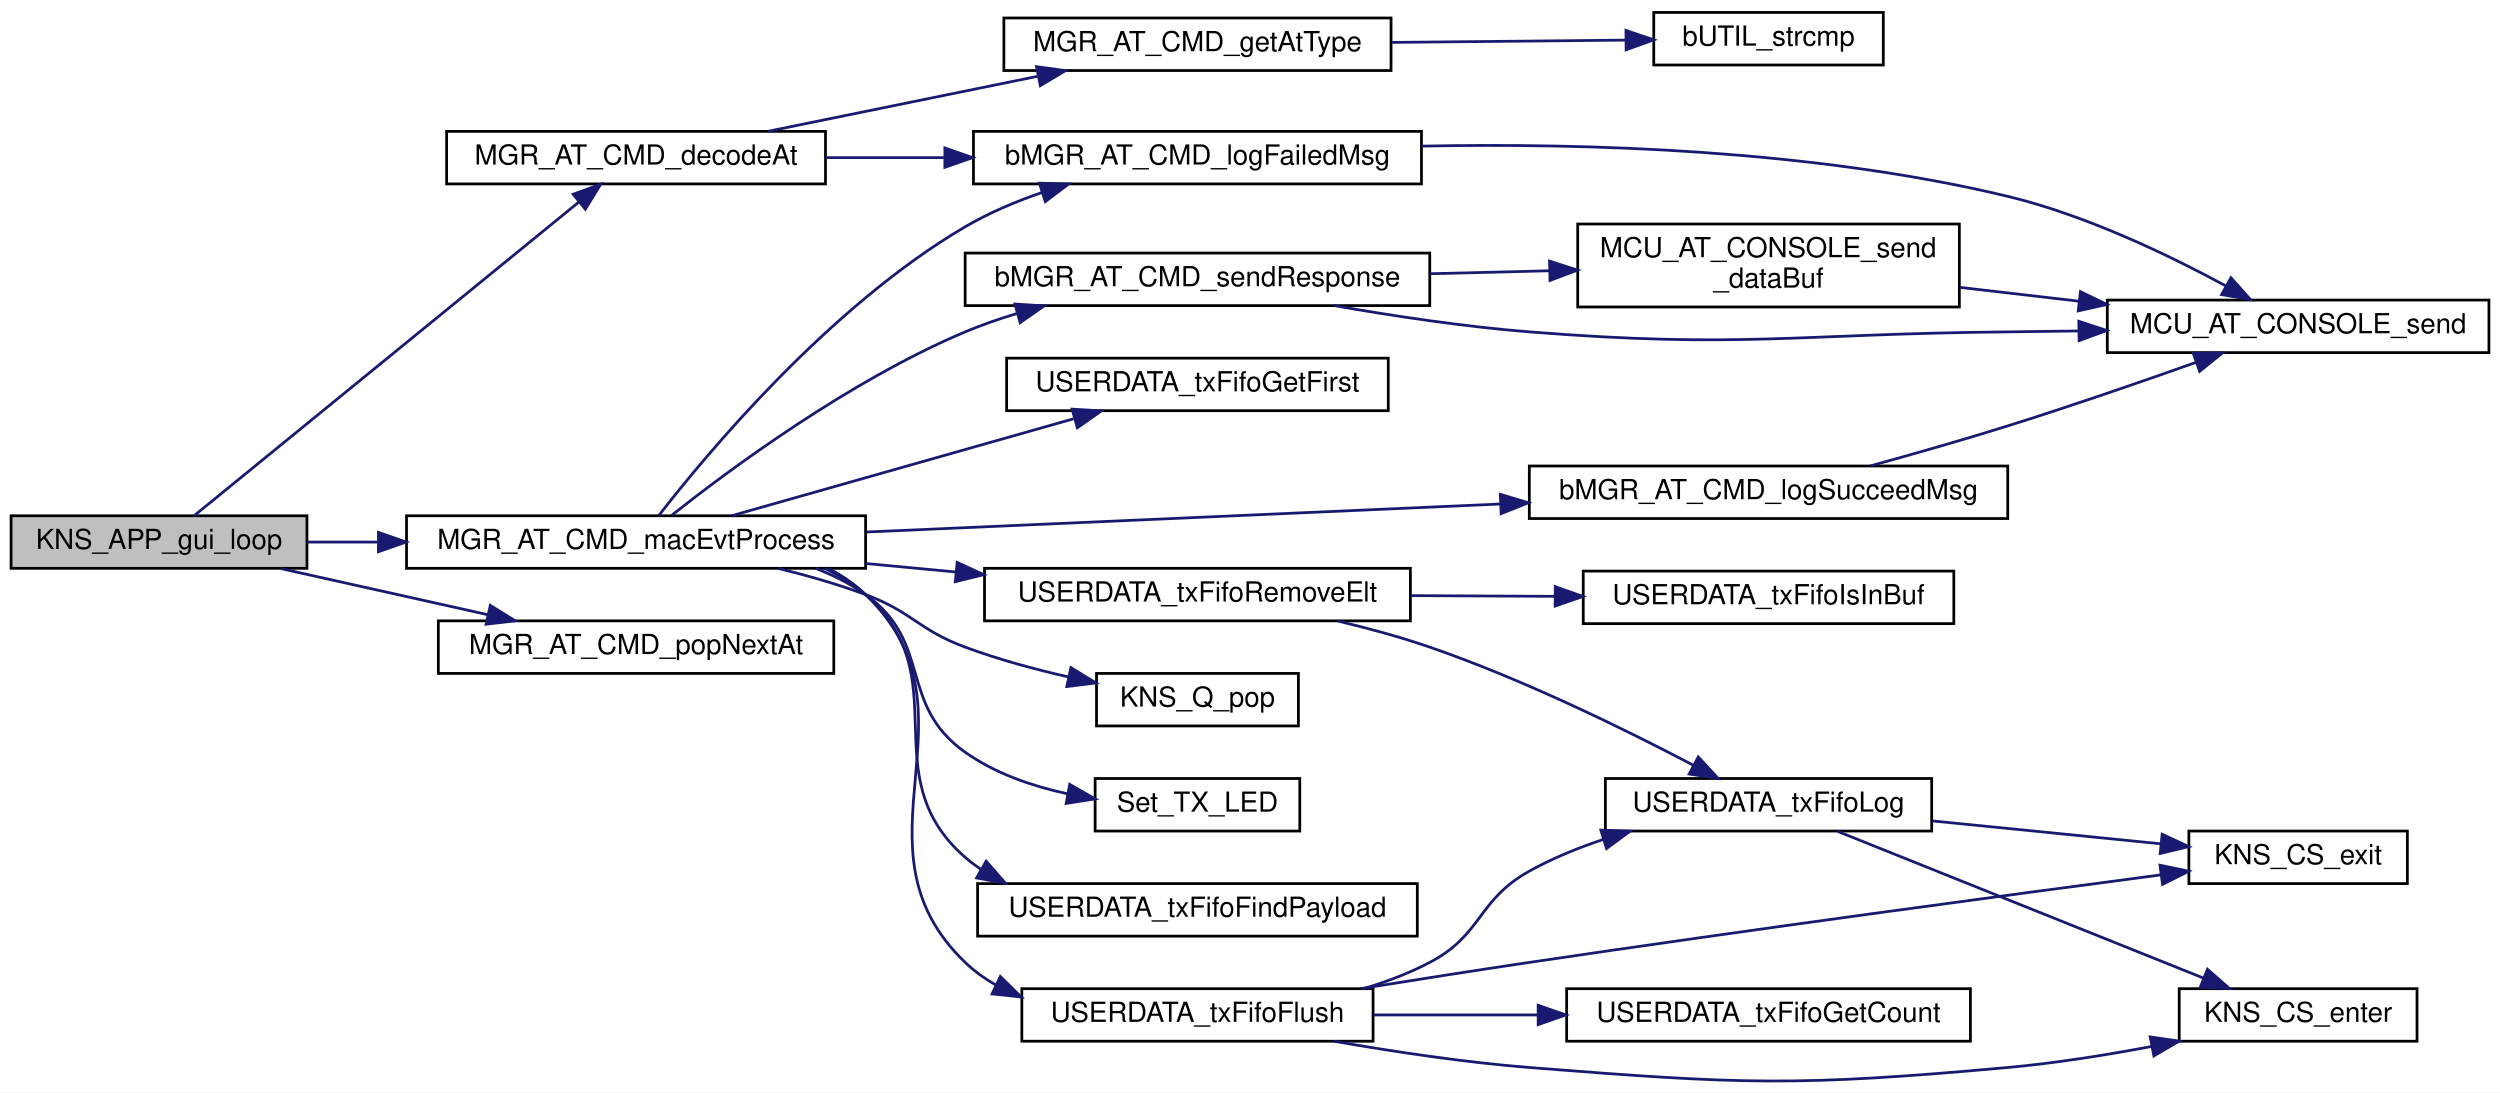
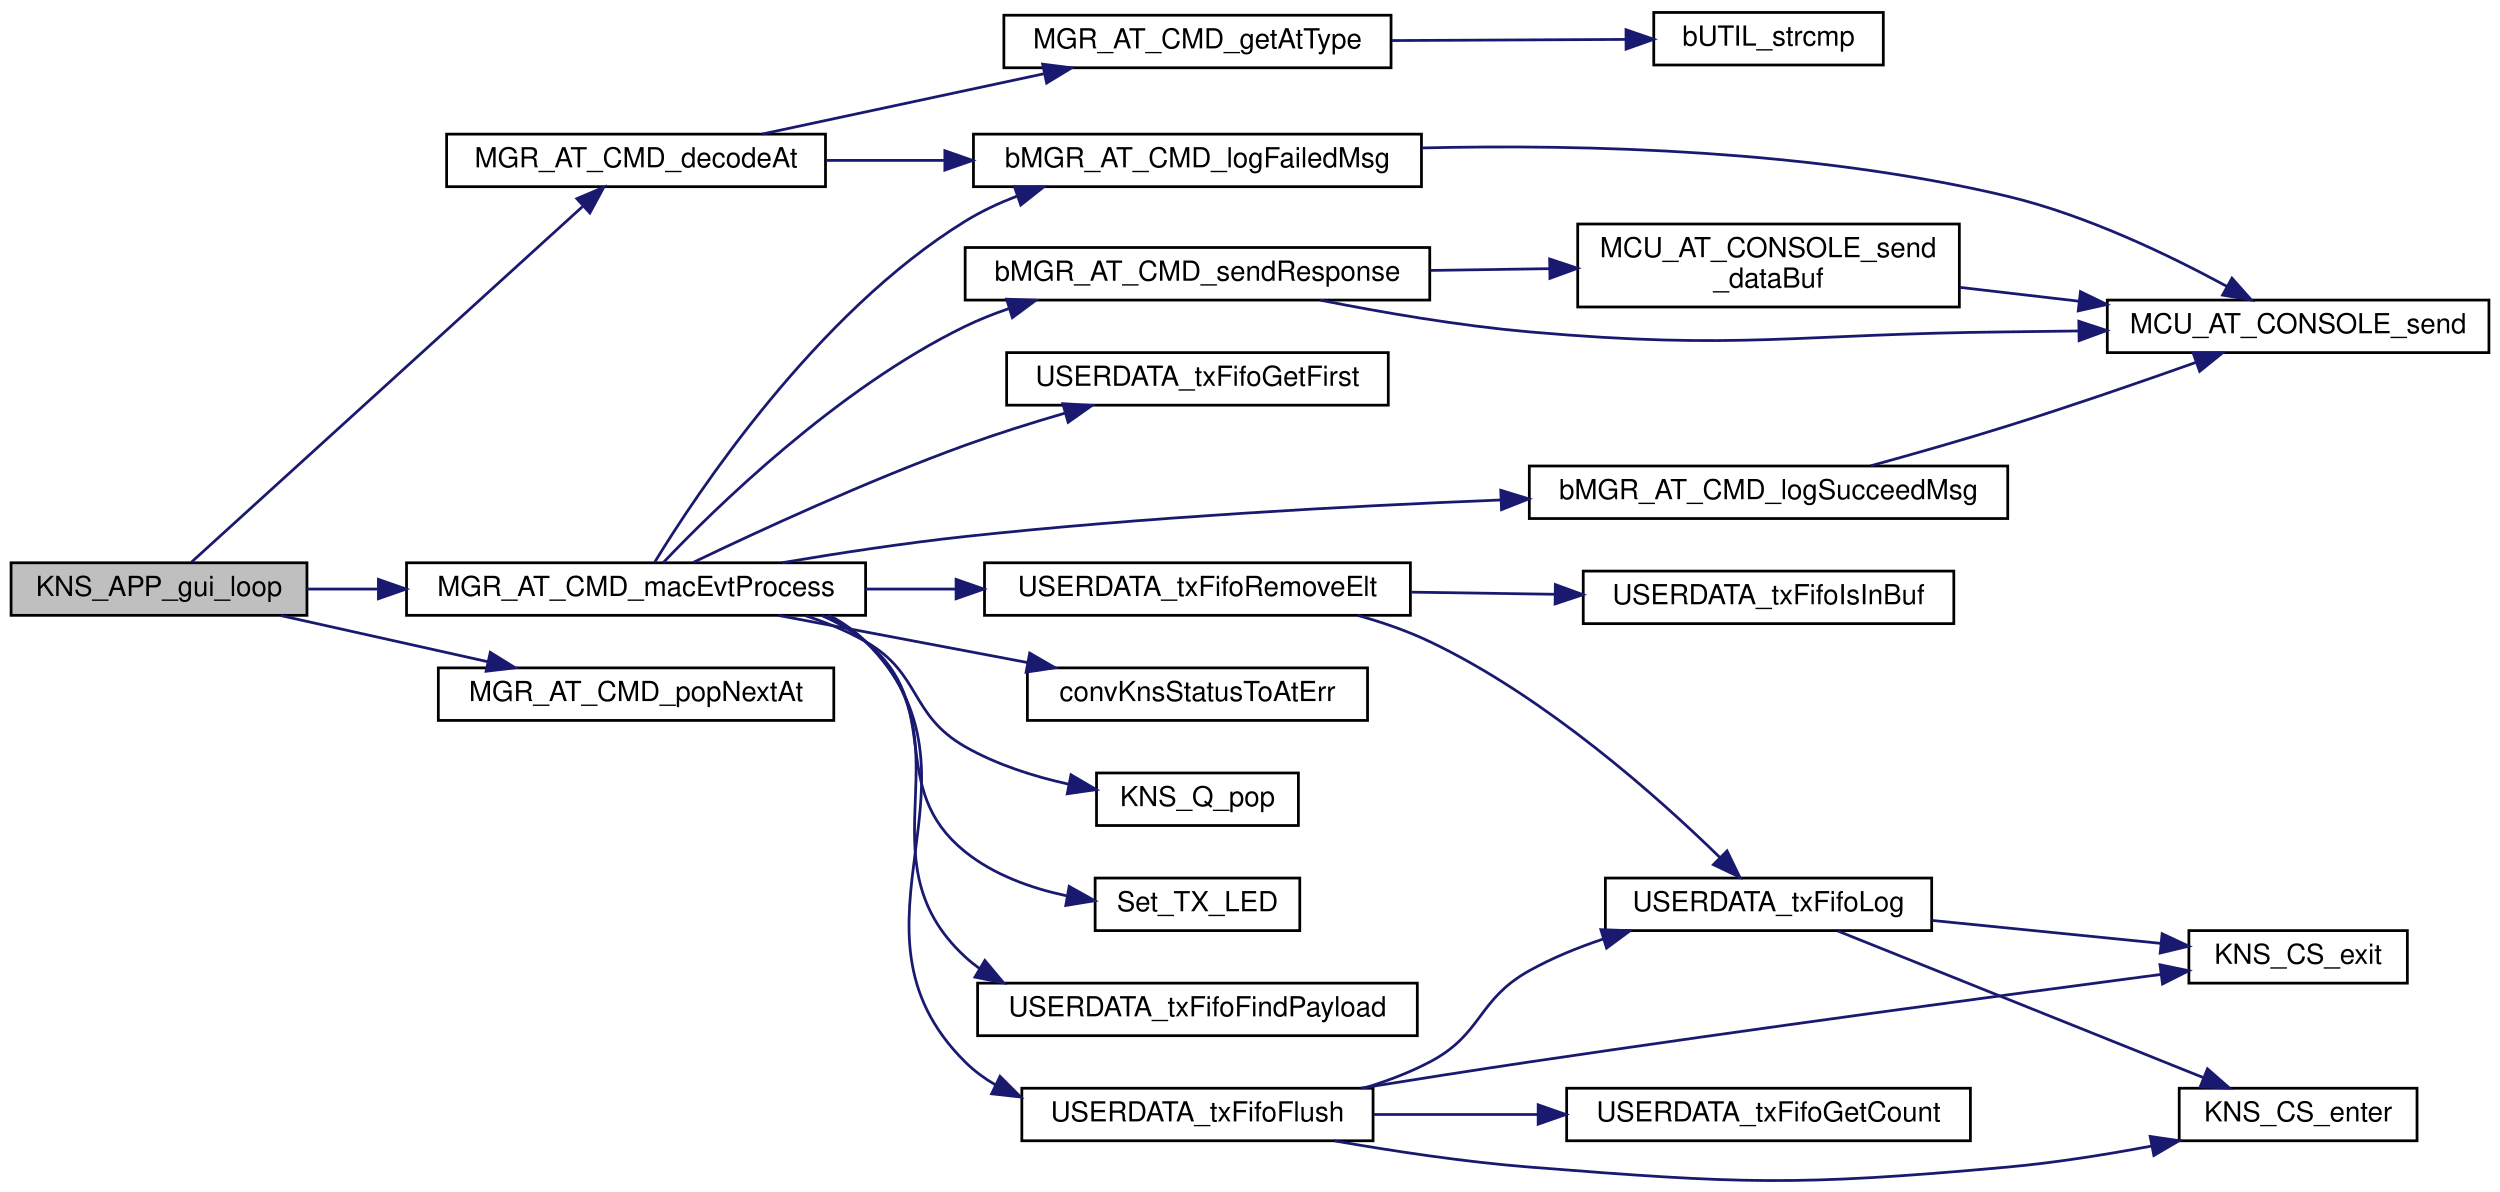
- <svg xmlns="http://www.w3.org/2000/svg" xmlns:xlink="http://www.w3.org/1999/xlink" width="904pt" height="395pt" viewBox="0.00 0.00 904.00 394.99">
-   <g id="graph0" class="graph" transform="scale(1 1) rotate(0) translate(4 390.99)">
-     <polygon fill="white" stroke="transparent" points="-4,4 -4,-390.99 900,-390.99 900,4 -4,4" />
+ <svg xmlns="http://www.w3.org/2000/svg" xmlns:xlink="http://www.w3.org/1999/xlink" width="904pt" height="431pt" viewBox="0.00 0.00 904.00 430.99">
+   <g id="graph0" class="graph" transform="scale(1 1) rotate(0) translate(4 426.99)">
+     <polygon fill="white" stroke="transparent" points="-4,4 -4,-426.99 900,-426.99 900,4 -4,4" />
    <g id="node1" class="node">
      <g id="a_node1">
        <a xlink:title="This fct is the application expected to run in front of the GUI.">
-           <polygon fill="#bfbfbf" stroke="black" points="0,-185.49 0,-204.49 107,-204.49 107,-185.49 0,-185.49" />
-           <text text-anchor="middle" x="53.5" y="-192.49" font-family="Helvetica,sans-Serif" font-size="10.00">KNS_APP_gui_loop</text>
+           <polygon fill="#bfbfbf" stroke="black" points="0,-204.49 0,-223.49 107,-223.49 107,-204.49 0,-204.49" />
+           <text text-anchor="middle" x="53.5" y="-211.49" font-family="Helvetica,sans-Serif" font-size="10.00">KNS_APP_gui_loop</text>
        </a>
      </g>
    </g>
    <g id="node2" class="node">
      <g id="a_node2">
        <a xlink:href="../../d0/d0f/group___m_g_r___a_t___c_m_d.html#ga9cef55cf869d8f8c3eaf6a49ca61b5d2" target="_top" xlink:title="Decode and exectue AT cmd if valid.">
-           <polygon fill="white" stroke="black" points="157.5,-324.49 157.5,-343.49 294.5,-343.49 294.5,-324.49 157.5,-324.49" />
-           <text text-anchor="middle" x="226" y="-331.49" font-family="Helvetica,sans-Serif" font-size="10.00">MGR_AT_CMD_decodeAt</text>
+           <polygon fill="white" stroke="black" points="157.5,-359.49 157.5,-378.49 294.5,-378.49 294.5,-359.49 157.5,-359.49" />
+           <text text-anchor="middle" x="226" y="-366.49" font-family="Helvetica,sans-Serif" font-size="10.00">MGR_AT_CMD_decodeAt</text>
        </a>
      </g>
    </g>
    <g id="edge1" class="edge">
-       <path fill="none" stroke="midnightblue" d="M66.22,-204.54C95.06,-228.05 169.7,-288.9 205.4,-318.01" />
-       <polygon fill="midnightblue" stroke="midnightblue" points="203.24,-320.76 213.2,-324.37 207.66,-315.34 203.24,-320.76" />
+       <path fill="none" stroke="midnightblue" d="M65.17,-223.68C93.51,-249.45 170.99,-319.89 206.62,-352.28" />
+       <polygon fill="midnightblue" stroke="midnightblue" points="204.58,-355.16 214.34,-359.3 209.29,-349.98 204.58,-355.16" />
    </g>
    <g id="node7" class="node">
      <g id="a_node7">
        <a xlink:href="../../d0/d0f/group___m_g_r___a_t___c_m_d.html#ga1a39b3c9cd76d50537a8bc42087ed46f" target="_top" xlink:title="Fct used to retreive and process event coming from kineis stack as answers to AT commands.">
-           <polygon fill="white" stroke="black" points="143,-185.49 143,-204.49 309,-204.49 309,-185.49 143,-185.49" />
-           <text text-anchor="middle" x="226" y="-192.49" font-family="Helvetica,sans-Serif" font-size="10.00">MGR_AT_CMD_macEvtProcess</text>
+           <polygon fill="white" stroke="black" points="143,-204.49 143,-223.49 309,-223.49 309,-204.49 143,-204.49" />
+           <text text-anchor="middle" x="226" y="-211.49" font-family="Helvetica,sans-Serif" font-size="10.00">MGR_AT_CMD_macEvtProcess</text>
        </a>
      </g>
    </g>
    <g id="edge6" class="edge">
-       <path fill="none" stroke="midnightblue" d="M107.05,-194.99C115.2,-194.99 123.83,-194.99 132.56,-194.99" />
-       <polygon fill="midnightblue" stroke="midnightblue" points="132.84,-198.49 142.84,-194.99 132.84,-191.49 132.84,-198.49" />
-     </g>
-     <g id="node22" class="node">
-       <g id="a_node22">
+       <path fill="none" stroke="midnightblue" d="M107.05,-213.99C115.2,-213.99 123.83,-213.99 132.56,-213.99" />
+       <polygon fill="midnightblue" stroke="midnightblue" points="132.84,-217.49 142.84,-213.99 132.84,-210.49 132.84,-217.49" />
+     </g>
+     <g id="node23" class="node">
+       <g id="a_node23">
        <a xlink:href="../../d0/d0f/group___m_g_r___a_t___c_m_d.html#gae0ad7a2cd1228d268e28d2fd9fcd4411" target="_top" xlink:title="API used to get next AT command stored in internal fifo.">
-           <polygon fill="white" stroke="black" points="154.5,-147.49 154.5,-166.49 297.5,-166.49 297.5,-147.49 154.5,-147.49" />
-           <text text-anchor="middle" x="226" y="-154.49" font-family="Helvetica,sans-Serif" font-size="10.00">MGR_AT_CMD_popNextAt</text>
-         </a>
-       </g>
-     </g>
-     <g id="edge28" class="edge">
-       <path fill="none" stroke="midnightblue" d="M97.52,-185.4C120.23,-180.34 148.27,-174.09 172.27,-168.74" />
-       <polygon fill="midnightblue" stroke="midnightblue" points="173.29,-172.1 182.29,-166.51 171.76,-165.27 173.29,-172.1" />
+           <polygon fill="white" stroke="black" points="154.5,-166.49 154.5,-185.49 297.5,-185.49 297.5,-166.49 154.5,-166.49" />
+           <text text-anchor="middle" x="226" y="-173.49" font-family="Helvetica,sans-Serif" font-size="10.00">MGR_AT_CMD_popNextAt</text>
+         </a>
+       </g>
+     </g>
+     <g id="edge29" class="edge">
+       <path fill="none" stroke="midnightblue" d="M97.52,-204.4C120.23,-199.34 148.27,-193.09 172.27,-187.74" />
+       <polygon fill="midnightblue" stroke="midnightblue" points="173.29,-191.1 182.29,-185.51 171.76,-184.27 173.29,-191.1" />
    </g>
    <g id="node3" class="node">
      <g id="a_node3">
        <a xlink:href="../../d0/d0f/group___m_g_r___a_t___c_m_d.html#ga3d564aff9653e8bdc572d189093f1acc" target="_top" xlink:title="Log in debug interface a failed message.">
-           <polygon fill="white" stroke="black" points="348,-324.49 348,-343.49 510,-343.49 510,-324.49 348,-324.49" />
-           <text text-anchor="middle" x="429" y="-331.49" font-family="Helvetica,sans-Serif" font-size="10.00">bMGR_AT_CMD_logFailedMsg</text>
+           <polygon fill="white" stroke="black" points="348,-359.49 348,-378.49 510,-378.49 510,-359.49 348,-359.49" />
+           <text text-anchor="middle" x="429" y="-366.49" font-family="Helvetica,sans-Serif" font-size="10.00">bMGR_AT_CMD_logFailedMsg</text>
        </a>
      </g>
    </g>
    <g id="edge2" class="edge">
-       <path fill="none" stroke="midnightblue" d="M294.77,-333.99C308.43,-333.99 323.01,-333.99 337.31,-333.99" />
-       <polygon fill="midnightblue" stroke="midnightblue" points="337.66,-337.49 347.66,-333.99 337.66,-330.49 337.66,-337.49" />
+       <path fill="none" stroke="midnightblue" d="M294.77,-368.99C308.43,-368.99 323.01,-368.99 337.31,-368.99" />
+       <polygon fill="midnightblue" stroke="midnightblue" points="337.66,-372.49 347.66,-368.99 337.66,-365.49 337.66,-372.49" />
    </g>
    <g id="node5" class="node">
      <g id="a_node5">
        <a xlink:href="../../d0/d0f/group___m_g_r___a_t___c_m_d.html#ga00f586ef524b455b8324900358922b2b" target="_top" xlink:title="Identifies AT command and its type (AT+XYZ=... or AT+XYZ=? or AT+XYZ? mode)">
-           <polygon fill="white" stroke="black" points="359,-365.49 359,-384.49 499,-384.49 499,-365.49 359,-365.49" />
-           <text text-anchor="middle" x="429" y="-372.49" font-family="Helvetica,sans-Serif" font-size="10.00">MGR_AT_CMD_getAtType</text>
+           <polygon fill="white" stroke="black" points="359,-402.49 359,-421.49 499,-421.49 499,-402.49 359,-402.49" />
+           <text text-anchor="middle" x="429" y="-409.49" font-family="Helvetica,sans-Serif" font-size="10.00">MGR_AT_CMD_getAtType</text>
        </a>
      </g>
    </g>
    <g id="edge4" class="edge">
-       <path fill="none" stroke="midnightblue" d="M273.62,-343.5C302.69,-349.43 340.3,-357.1 371.12,-363.39" />
-       <polygon fill="midnightblue" stroke="midnightblue" points="370.79,-366.89 381.29,-365.46 372.19,-360.03 370.79,-366.89" />
+       <path fill="none" stroke="midnightblue" d="M271.61,-378.53C301.66,-384.96 341.5,-393.48 373.44,-400.32" />
+       <polygon fill="midnightblue" stroke="midnightblue" points="373.01,-403.8 383.52,-402.47 374.47,-396.96 373.01,-403.8" />
    </g>
    <g id="node4" class="node">
      <g id="a_node4">
        <a xlink:href="../../d8/d62/group___m_c_u___a_p_p___w_r_a_p_p_e_r_s.html#gae14ee3e1d2a9b459c0d89c451a4bc470" target="_top" xlink:title="Send AT CMD response to console.">
-           <polygon fill="white" stroke="black" points="758,-263.49 758,-282.49 896,-282.49 896,-263.49 758,-263.49" />
-           <text text-anchor="middle" x="827" y="-270.49" font-family="Helvetica,sans-Serif" font-size="10.00">MCU_AT_CONSOLE_send</text>
+           <polygon fill="white" stroke="black" points="758,-299.49 758,-318.49 896,-318.49 896,-299.49 758,-299.49" />
+           <text text-anchor="middle" x="827" y="-306.49" font-family="Helvetica,sans-Serif" font-size="10.00">MCU_AT_CONSOLE_send</text>
        </a>
      </g>
    </g>
    <g id="edge3" class="edge">
-       <path fill="none" stroke="midnightblue" d="M510.15,-338.16C569.46,-339.32 651.81,-336.88 722,-319.99 750.27,-313.18 780.31,-298.74 800.79,-287.64" />
-       <polygon fill="midnightblue" stroke="midnightblue" points="802.71,-290.58 809.76,-282.67 799.32,-284.46 802.71,-290.58" />
+       <path fill="none" stroke="midnightblue" d="M510.13,-373.5C569.45,-374.91 651.79,-372.76 722,-355.99 750.45,-349.19 780.67,-334.61 801.16,-323.47" />
+       <polygon fill="midnightblue" stroke="midnightblue" points="803.08,-326.41 810.12,-318.49 799.68,-320.29 803.08,-326.41" />
    </g>
    <g id="node6" class="node">
      <g id="a_node6">
        <a xlink:href="../../d8/da3/group___s_t_r_u_t_i_l_s.html#gae730bd1326c8ae1ceefe014b119ad407" target="_top" xlink:title="Compare 2 strings.">
-           <polygon fill="white" stroke="black" points="594,-367.49 594,-386.49 677,-386.49 677,-367.49 594,-367.49" />
-           <text text-anchor="middle" x="635.5" y="-374.49" font-family="Helvetica,sans-Serif" font-size="10.00">bUTIL_strcmp</text>
+           <polygon fill="white" stroke="black" points="594,-403.49 594,-422.49 677,-422.49 677,-403.49 594,-403.49" />
+           <text text-anchor="middle" x="635.5" y="-410.49" font-family="Helvetica,sans-Serif" font-size="10.00">bUTIL_strcmp</text>
        </a>
      </g>
    </g>
    <g id="edge5" class="edge">
-       <path fill="none" stroke="midnightblue" d="M499.23,-375.67C526.94,-375.94 558.26,-376.24 583.78,-376.49" />
-       <polygon fill="midnightblue" stroke="midnightblue" points="583.94,-379.99 593.98,-376.59 584.01,-372.99 583.94,-379.99" />
+       <path fill="none" stroke="midnightblue" d="M499.23,-412.33C526.94,-412.46 558.26,-412.62 583.78,-412.74" />
+       <polygon fill="midnightblue" stroke="midnightblue" points="583.96,-416.24 593.98,-412.79 583.99,-409.24 583.96,-416.24" />
    </g>
    <g id="edge7" class="edge">
-       <path fill="none" stroke="midnightblue" d="M234.16,-204.5C251.03,-226.27 295.61,-280.03 345,-308.99 353.57,-314.01 363.23,-318.11 372.86,-321.42" />
-       <polygon fill="midnightblue" stroke="midnightblue" points="371.85,-324.77 382.44,-324.48 373.98,-318.1 371.85,-324.77" />
+       <path fill="none" stroke="midnightblue" d="M232.77,-223.77C247.87,-248.48 291.12,-313.8 345,-346.99 350.8,-350.56 357.17,-353.56 363.73,-356.07" />
+       <polygon fill="midnightblue" stroke="midnightblue" points="362.83,-359.46 373.42,-359.42 365.11,-352.85 362.83,-359.46" />
    </g>
    <g id="node8" class="node">
      <g id="a_node8">
        <a xlink:href="../../d0/d0f/group___m_g_r___a_t___c_m_d.html#gabef580da46cf82ca74ba3e5217cf3ffa" target="_top" xlink:title=": Log in debug interface a succeed message">
-           <polygon fill="white" stroke="black" points="549,-203.49 549,-222.49 722,-222.49 722,-203.49 549,-203.49" />
-           <text text-anchor="middle" x="635.5" y="-210.49" font-family="Helvetica,sans-Serif" font-size="10.00">bMGR_AT_CMD_logSucceedMsg</text>
+           <polygon fill="white" stroke="black" points="549,-239.49 549,-258.49 722,-258.49 722,-239.49 549,-239.49" />
+           <text text-anchor="middle" x="635.5" y="-246.49" font-family="Helvetica,sans-Serif" font-size="10.00">bMGR_AT_CMD_logSucceedMsg</text>
        </a>
      </g>
    </g>
    <g id="edge8" class="edge">
-       <path fill="none" stroke="midnightblue" d="M309.46,-198.63C375.74,-201.56 468.94,-205.68 538.55,-208.75" />
-       <polygon fill="midnightblue" stroke="midnightblue" points="538.5,-212.25 548.65,-209.2 538.81,-205.26 538.5,-212.25" />
+       <path fill="none" stroke="midnightblue" d="M278.83,-223.53C299.37,-227 323.23,-230.64 345,-232.99 409.44,-239.94 482.3,-243.95 538.81,-246.21" />
+       <polygon fill="midnightblue" stroke="midnightblue" points="538.68,-249.71 548.8,-246.6 538.95,-242.71 538.68,-249.71" />
    </g>
    <g id="node9" class="node">
      <g id="a_node9">
        <a xlink:href="../../d0/d0f/group___m_g_r___a_t___c_m_d.html#gae5c3c3791220ed4687558e8681648a0d" target="_top" xlink:title=": This function writes in UART the response of specific command">
-           <polygon fill="white" stroke="black" points="345,-280.49 345,-299.49 513,-299.49 513,-280.49 345,-280.49" />
-           <text text-anchor="middle" x="429" y="-287.49" font-family="Helvetica,sans-Serif" font-size="10.00">bMGR_AT_CMD_sendResponse</text>
+           <polygon fill="white" stroke="black" points="345,-318.49 345,-337.49 513,-337.49 513,-318.49 345,-318.49" />
+           <text text-anchor="middle" x="429" y="-325.49" font-family="Helvetica,sans-Serif" font-size="10.00">bMGR_AT_CMD_sendResponse</text>
        </a>
      </g>
    </g>
    <g id="edge10" class="edge">
-       <path fill="none" stroke="midnightblue" d="M238.94,-204.72C259.4,-220.9 303.01,-253.3 345,-270.99 350.9,-273.47 357.18,-275.66 363.54,-277.58" />
-       <polygon fill="midnightblue" stroke="midnightblue" points="362.99,-281.06 373.56,-280.38 364.88,-274.32 362.99,-281.06" />
+       <path fill="none" stroke="midnightblue" d="M235.76,-223.49C254.09,-242.76 298.62,-286.5 345,-308.99 349.99,-311.41 355.3,-313.52 360.72,-315.38" />
+       <polygon fill="midnightblue" stroke="midnightblue" points="359.99,-318.81 370.58,-318.44 362.06,-312.13 359.99,-318.81" />
    </g>
    <g id="node11" class="node">
      <g id="a_node11">
+         <a xlink:href="../../d8/d11/mgr__at__cmd__list__user__data_8c.html#ga3cafca118878601afaac95a1b3dc75af" target="_top" xlink:title="This function converts kineis stack status into AT cmd error code.">
+           <polygon fill="white" stroke="black" points="367.5,-166.49 367.5,-185.49 490.5,-185.49 490.5,-166.49 367.5,-166.49" />
+           <text text-anchor="middle" x="429" y="-173.49" font-family="Helvetica,sans-Serif" font-size="10.00">convKnsStatusToAtErr</text>
+         </a>
+       </g>
+     </g>
+     <g id="edge14" class="edge">
+       <path fill="none" stroke="midnightblue" d="M277.46,-204.45C304.82,-199.28 338.82,-192.85 367.58,-187.41" />
+       <polygon fill="midnightblue" stroke="midnightblue" points="368.34,-190.83 377.52,-185.53 367.04,-183.95 368.34,-190.83" />
+     </g>
+     <g id="node12" class="node">
+       <g id="a_node12">
        <a xlink:href="../../d1/ddb/group___k_n_s___q.html#ga200d86f8adcbe9365bcec0cc085c91c0" target="_top" xlink:title="This function is used to pop next element from a queue.">
          <polygon fill="white" stroke="black" points="392.5,-128.49 392.5,-147.49 465.5,-147.49 465.5,-128.49 392.5,-128.49" />
          <text text-anchor="middle" x="429" y="-135.49" font-family="Helvetica,sans-Serif" font-size="10.00">KNS_Q_pop</text>
        </a>
      </g>
    </g>
-     <g id="edge14" class="edge">
-       <path fill="none" stroke="midnightblue" d="M277.47,-185.45C288.04,-182.86 299,-179.71 309,-175.99 325.95,-169.67 328.04,-163.28 345,-156.99 356.8,-152.61 369.94,-149.04 382.21,-146.23" />
-       <polygon fill="midnightblue" stroke="midnightblue" points="383.24,-149.59 392.27,-144.04 381.76,-142.75 383.24,-149.59" />
-     </g>
-     <g id="node12" class="node">
-       <g id="a_node12">
+     <g id="edge15" class="edge">
+       <path fill="none" stroke="midnightblue" d="M287.23,-204.35C294.83,-201.91 302.28,-198.84 309,-194.99 329.19,-183.43 324.8,-168.52 345,-156.99 356.35,-150.51 369.75,-146.24 382.44,-143.43" />
+       <polygon fill="midnightblue" stroke="midnightblue" points="383.27,-146.83 392.41,-141.47 381.92,-139.96 383.27,-146.83" />
+     </g>
+     <g id="node13" class="node">
+       <g id="a_node13">
        <a xlink:href="../../d0/d0f/group___m_g_r___a_t___c_m_d.html#gacc929e5b70f2d6fefaa89d8aabf18773" target="_top" xlink:title="Set/clear a GPIO around transmission.">
          <polygon fill="white" stroke="black" points="392,-90.49 392,-109.49 466,-109.49 466,-90.49 392,-90.49" />
          <text text-anchor="middle" x="429" y="-97.49" font-family="Helvetica,sans-Serif" font-size="10.00">Set_TX_LED</text>
        </a>
      </g>
    </g>
-     <g id="edge15" class="edge">
-       <path fill="none" stroke="midnightblue" d="M290.95,-185.47C297.36,-182.99 303.52,-179.88 309,-175.99 333.43,-158.64 320.55,-136.31 345,-118.99 355.76,-111.37 369.09,-106.75 381.9,-103.97" />
-       <polygon fill="midnightblue" stroke="midnightblue" points="382.8,-107.37 392,-102.11 381.53,-100.48 382.8,-107.37" />
-     </g>
-     <g id="node13" class="node">
-       <g id="a_node13">
+     <g id="edge16" class="edge">
+       <path fill="none" stroke="midnightblue" d="M293.08,-204.43C298.8,-201.94 304.22,-198.84 309,-194.99 338.11,-171.54 315.86,-142.4 345,-118.99 355.37,-110.66 368.7,-105.84 381.63,-103.09" />
+       <polygon fill="midnightblue" stroke="midnightblue" points="382.6,-106.47 391.85,-101.3 381.39,-99.58 382.6,-106.47" />
+     </g>
+     <g id="node14" class="node">
+       <g id="a_node14">
        <a xlink:href="../../db/d4f/group___u_s_e_r___d_a_t_a.html#ga7bf3cf40b0f5041d24a722e26347c83d" target="_top" xlink:title="get first element which contains the expected payload">
          <polygon fill="white" stroke="black" points="349.5,-52.49 349.5,-71.49 508.5,-71.49 508.5,-52.49 349.5,-52.49" />
          <text text-anchor="middle" x="429" y="-59.49" font-family="Helvetica,sans-Serif" font-size="10.00">USERDATA_txFifoFindPayload</text>
        </a>
      </g>
    </g>
-     <g id="edge16" class="edge">
-       <path fill="none" stroke="midnightblue" d="M294.22,-185.45C299.57,-182.94 304.6,-179.83 309,-175.99 343,-146.28 310.96,-110.65 345,-80.99 346.77,-79.45 348.63,-78.03 350.58,-76.72" />
-       <polygon fill="midnightblue" stroke="midnightblue" points="352.58,-79.61 359.56,-71.64 349.13,-73.51 352.58,-79.61" />
-     </g>
-     <g id="node14" class="node">
-       <g id="a_node14">
+     <g id="edge17" class="edge">
+       <path fill="none" stroke="midnightblue" d="M295.25,-204.32C300.25,-201.83 304.92,-198.76 309,-194.99 348.01,-158.92 305.94,-117.01 345,-80.99 346.68,-79.44 348.45,-78.01 350.31,-76.69" />
+       <polygon fill="midnightblue" stroke="midnightblue" points="352.12,-79.69 358.93,-71.57 348.54,-73.67 352.12,-79.69" />
+     </g>
+     <g id="node15" class="node">
+       <g id="a_node15">
        <a xlink:href="../../db/d4f/group___u_s_e_r___d_a_t_a.html#ga029850e8ca80a3be9b099582f5c7488a" target="_top" xlink:title="flush TX fifo">
          <polygon fill="white" stroke="black" points="365.5,-14.49 365.5,-33.49 492.5,-33.49 492.5,-14.49 365.5,-14.49" />
          <text text-anchor="middle" x="429" y="-21.49" font-family="Helvetica,sans-Serif" font-size="10.00">USERDATA_txFifoFlush</text>
        </a>
      </g>
    </g>
-     <g id="edge17" class="edge">
-       <path fill="none" stroke="midnightblue" d="M295.81,-185.3C300.63,-182.81 305.11,-179.74 309,-175.99 353.09,-133.49 300.86,-85.43 345,-42.99 348.33,-39.79 352.08,-37.09 356.1,-34.81" />
-       <polygon fill="midnightblue" stroke="midnightblue" points="357.72,-37.91 365.27,-30.48 354.73,-31.59 357.72,-37.91" />
-     </g>
-     <g id="node19" class="node">
-       <g id="a_node19">
-         <a xlink:href="../../db/d4f/group___u_s_e_r___d_a_t_a.html#gac0082e264a11102f05874ef9f0609e26" target="_top" xlink:title="get first element of the TX Fifo">
-           <polygon fill="white" stroke="black" points="360,-242.49 360,-261.49 498,-261.49 498,-242.49 360,-242.49" />
-           <text text-anchor="middle" x="429" y="-249.49" font-family="Helvetica,sans-Serif" font-size="10.00">USERDATA_txFifoGetFirst</text>
-         </a>
-       </g>
-     </g>
-     <g id="edge24" class="edge">
-       <path fill="none" stroke="midnightblue" d="M260.64,-204.53C294.56,-214.15 347.06,-229.04 384.21,-239.57" />
-       <polygon fill="midnightblue" stroke="midnightblue" points="383.67,-243.06 394.25,-242.42 385.58,-236.32 383.67,-243.06" />
+     <g id="edge18" class="edge">
+       <path fill="none" stroke="midnightblue" d="M295.94,-204.44C300.73,-201.91 305.17,-198.8 309,-194.99 358.21,-146.02 295.73,-91.89 345,-42.99 348.28,-39.74 351.99,-37 355.98,-34.69" />
+       <polygon fill="midnightblue" stroke="midnightblue" points="357.61,-37.79 365.1,-30.31 354.57,-31.48 357.61,-37.79" />
    </g>
    <g id="node20" class="node">
      <g id="a_node20">
+         <a xlink:href="../../db/d4f/group___u_s_e_r___d_a_t_a.html#gac0082e264a11102f05874ef9f0609e26" target="_top" xlink:title="get first element of the TX Fifo">
+           <polygon fill="white" stroke="black" points="360,-280.49 360,-299.49 498,-299.49 498,-280.49 360,-280.49" />
+           <text text-anchor="middle" x="429" y="-287.49" font-family="Helvetica,sans-Serif" font-size="10.00">USERDATA_txFifoGetFirst</text>
+         </a>
+       </g>
+     </g>
+     <g id="edge25" class="edge">
+       <path fill="none" stroke="midnightblue" d="M246.71,-223.65C269.88,-234.77 309.65,-253.15 345,-265.99 356.57,-270.19 369.24,-274.16 381.13,-277.62" />
+       <polygon fill="midnightblue" stroke="midnightblue" points="380.31,-281.03 390.89,-280.4 382.23,-274.29 380.31,-281.03" />
+     </g>
+     <g id="node21" class="node">
+       <g id="a_node21">
        <a xlink:href="../../db/d4f/group___u_s_e_r___d_a_t_a.html#ga4d20835dbc4b21f645ff55eed7d93216" target="_top" xlink:title="Delete an element from the TX fifo.">
-           <polygon fill="white" stroke="black" points="352,-166.49 352,-185.49 506,-185.49 506,-166.49 352,-166.49" />
-           <text text-anchor="middle" x="429" y="-173.49" font-family="Helvetica,sans-Serif" font-size="10.00">USERDATA_txFifoRemoveElt</text>
-         </a>
-       </g>
-     </g>
-     <g id="edge25" class="edge">
-       <path fill="none" stroke="midnightblue" d="M309.04,-187.23C319.74,-186.22 330.72,-185.18 341.49,-184.17" />
-       <polygon fill="midnightblue" stroke="midnightblue" points="342.1,-187.62 351.72,-183.2 341.44,-180.66 342.1,-187.62" />
+           <polygon fill="white" stroke="black" points="352,-204.49 352,-223.49 506,-223.49 506,-204.49 352,-204.49" />
+           <text text-anchor="middle" x="429" y="-211.49" font-family="Helvetica,sans-Serif" font-size="10.00">USERDATA_txFifoRemoveElt</text>
+         </a>
+       </g>
+     </g>
+     <g id="edge26" class="edge">
+       <path fill="none" stroke="midnightblue" d="M309.04,-213.99C319.74,-213.99 330.72,-213.99 341.49,-213.99" />
+       <polygon fill="midnightblue" stroke="midnightblue" points="341.72,-217.49 351.72,-213.99 341.72,-210.49 341.72,-217.49" />
    </g>
    <g id="edge9" class="edge">
-       <path fill="none" stroke="midnightblue" d="M672.42,-222.56C687.75,-226.78 705.82,-231.92 722,-236.99 744.77,-244.12 770.08,-252.86 790.03,-259.95" />
-       <polygon fill="midnightblue" stroke="midnightblue" points="789.05,-263.31 799.64,-263.38 791.4,-256.72 789.05,-263.31" />
+       <path fill="none" stroke="midnightblue" d="M672.42,-258.56C687.75,-262.78 705.82,-267.92 722,-272.99 744.77,-280.12 770.08,-288.86 790.03,-295.95" />
+       <polygon fill="midnightblue" stroke="midnightblue" points="789.05,-299.31 799.64,-299.38 791.4,-292.72 789.05,-299.31" />
    </g>
    <g id="edge11" class="edge">
-       <path fill="none" stroke="midnightblue" d="M478.43,-280.48C499.94,-276.71 525.64,-272.84 549,-270.99 625.65,-264.91 645.11,-270.25 722,-270.99 730.31,-271.07 738.99,-271.18 747.64,-271.32" />
-       <polygon fill="midnightblue" stroke="midnightblue" points="747.7,-274.82 757.75,-271.49 747.81,-267.82 747.7,-274.82" />
+       <path fill="none" stroke="midnightblue" d="M473.28,-318.48C495.74,-314.02 523.71,-309.2 549,-306.99 625.6,-300.28 645.11,-306.25 722,-306.99 730.31,-307.07 738.99,-307.18 747.64,-307.32" />
+       <polygon fill="midnightblue" stroke="midnightblue" points="747.7,-310.82 757.75,-307.49 747.81,-303.82 747.7,-310.82" />
    </g>
    <g id="node10" class="node">
      <g id="a_node10">
        <a xlink:href="../../d8/d62/group___m_c_u___a_p_p___w_r_a_p_p_e_r_s.html#gaf6858a5591eaf9e21e59a15188ff6f13" target="_top" xlink:title="Write content of a binary data buffer as AT cmd response.">
-           <polygon fill="white" stroke="black" points="566.5,-279.99 566.5,-309.99 704.5,-309.99 704.5,-279.99 566.5,-279.99" />
-           <text text-anchor="start" x="574.5" y="-297.99" font-family="Helvetica,sans-Serif" font-size="10.00">MCU_AT_CONSOLE_send</text>
-           <text text-anchor="middle" x="635.5" y="-286.99" font-family="Helvetica,sans-Serif" font-size="10.00">_dataBuf</text>
+           <polygon fill="white" stroke="black" points="566.5,-315.99 566.5,-345.99 704.5,-345.99 704.5,-315.99 566.5,-315.99" />
+           <text text-anchor="start" x="574.5" y="-333.99" font-family="Helvetica,sans-Serif" font-size="10.00">MCU_AT_CONSOLE_send</text>
+           <text text-anchor="middle" x="635.5" y="-322.99" font-family="Helvetica,sans-Serif" font-size="10.00">_dataBuf</text>
        </a>
      </g>
    </g>
    <g id="edge12" class="edge">
-       <path fill="none" stroke="midnightblue" d="M513.18,-292.02C527.42,-292.37 542.16,-292.73 556.27,-293.08" />
-       <polygon fill="midnightblue" stroke="midnightblue" points="556.32,-296.58 566.4,-293.32 556.49,-289.58 556.32,-296.58" />
+       <path fill="none" stroke="midnightblue" d="M513.18,-329.21C527.42,-329.42 542.16,-329.63 556.27,-329.84" />
+       <polygon fill="midnightblue" stroke="midnightblue" points="556.35,-333.34 566.4,-329.99 556.46,-326.34 556.35,-333.34" />
    </g>
    <g id="edge13" class="edge">
-       <path fill="none" stroke="midnightblue" d="M704.65,-287.08C718.56,-285.46 733.31,-283.75 747.56,-282.1" />
-       <polygon fill="midnightblue" stroke="midnightblue" points="748.29,-285.53 757.82,-280.9 747.49,-278.58 748.29,-285.53" />
-     </g>
-     <g id="node15" class="node">
-       <g id="a_node15">
+       <path fill="none" stroke="midnightblue" d="M704.65,-323.08C718.56,-321.46 733.31,-319.75 747.56,-318.1" />
+       <polygon fill="midnightblue" stroke="midnightblue" points="748.29,-321.53 757.82,-316.9 747.49,-314.58 748.29,-321.53" />
+     </g>
+     <g id="node16" class="node">
+       <g id="a_node16">
        <a xlink:href="../../d9/d2f/group___k_i_n_e_i_s___s_w___c_o_n_f.html#ga858c122b744e5d185b5abac307aae807" target="_top" xlink:title="Enter critical section.">
          <polygon fill="white" stroke="black" points="784,-14.49 784,-33.49 870,-33.49 870,-14.49 784,-14.49" />
          <text text-anchor="middle" x="827" y="-21.49" font-family="Helvetica,sans-Serif" font-size="10.00">KNS_CS_enter</text>
        </a>
      </g>
    </g>
-     <g id="edge18" class="edge">
+     <g id="edge19" class="edge">
      <path fill="none" stroke="midnightblue" d="M478.43,-14.48C499.94,-10.71 525.64,-6.84 549,-4.99 625.65,1.09 645.42,1.95 722,-4.99 739.03,-6.53 757.44,-9.47 773.97,-12.58" />
      <polygon fill="midnightblue" stroke="midnightblue" points="773.5,-16.05 783.99,-14.53 774.84,-9.18 773.5,-16.05" />
    </g>
-     <g id="node16" class="node">
-       <g id="a_node16">
+     <g id="node17" class="node">
+       <g id="a_node17">
        <a xlink:href="../../d9/d2f/group___k_i_n_e_i_s___s_w___c_o_n_f.html#ga58b477bfcd987dcd7b733b98ab692fdc" target="_top" xlink:title="Exit critical section.">
          <polygon fill="white" stroke="black" points="787.5,-71.49 787.5,-90.49 866.5,-90.49 866.5,-71.49 787.5,-71.49" />
          <text text-anchor="middle" x="827" y="-78.49" font-family="Helvetica,sans-Serif" font-size="10.00">KNS_CS_exit</text>
        </a>
      </g>
    </g>
-     <g id="edge19" class="edge">
+     <g id="edge20" class="edge">
      <path fill="none" stroke="midnightblue" d="M488.07,-33.52C507.43,-36.63 529.13,-40.04 549,-42.99 628.84,-54.84 721.83,-67.33 777.2,-74.62" />
      <polygon fill="midnightblue" stroke="midnightblue" points="777.05,-78.14 787.42,-75.97 777.97,-71.19 777.05,-78.14" />
    </g>
-     <g id="node17" class="node">
-       <g id="a_node17">
+     <g id="node18" class="node">
+       <g id="a_node18">
        <a xlink:href="../../db/d4f/group___u_s_e_r___d_a_t_a.html#ga7c272898faf1448391a80b578d9acf45" target="_top" xlink:title="count number of elements in TX fifo">
          <polygon fill="white" stroke="black" points="562.5,-14.49 562.5,-33.49 708.5,-33.49 708.5,-14.49 562.5,-14.49" />
          <text text-anchor="middle" x="635.5" y="-21.49" font-family="Helvetica,sans-Serif" font-size="10.00">USERDATA_txFifoGetCount</text>
        </a>
      </g>
    </g>
-     <g id="edge20" class="edge">
+     <g id="edge21" class="edge">
      <path fill="none" stroke="midnightblue" d="M492.75,-23.99C511.44,-23.99 532.22,-23.99 551.98,-23.99" />
      <polygon fill="midnightblue" stroke="midnightblue" points="552.2,-27.49 562.2,-23.99 552.2,-20.49 552.2,-27.49" />
    </g>
-     <g id="node18" class="node">
-       <g id="a_node18">
+     <g id="node19" class="node">
+       <g id="a_node19">
        <a xlink:href="../../db/d4f/group___u_s_e_r___d_a_t_a.html#gafba02bd8b2e6ebad0b2f38b72e40ec21" target="_top" xlink:title="Log content of the TX fifo.">
          <polygon fill="white" stroke="black" points="576.5,-90.49 576.5,-109.49 694.5,-109.49 694.5,-90.49 576.5,-90.49" />
          <text text-anchor="middle" x="635.5" y="-97.49" font-family="Helvetica,sans-Serif" font-size="10.00">USERDATA_txFifoLog</text>
        </a>
      </g>
    </g>
-     <g id="edge21" class="edge">
+     <g id="edge22" class="edge">
      <path fill="none" stroke="midnightblue" d="M489.4,-33.61C497.58,-36.07 505.67,-39.14 513,-42.99 532.22,-53.08 530.03,-65.43 549,-75.99 557.3,-80.61 566.55,-84.39 575.83,-87.48" />
      <polygon fill="midnightblue" stroke="midnightblue" points="574.87,-90.84 585.45,-90.45 576.93,-84.16 574.87,-90.84" />
    </g>
-     <g id="edge22" class="edge">
+     <g id="edge23" class="edge">
      <path fill="none" stroke="midnightblue" d="M660.5,-90.36C693.96,-76.94 754.77,-52.55 792.63,-37.37" />
      <polygon fill="midnightblue" stroke="midnightblue" points="794.22,-40.51 802.19,-33.54 791.61,-34.01 794.22,-40.51" />
    </g>
-     <g id="edge23" class="edge">
+     <g id="edge24" class="edge">
      <path fill="none" stroke="midnightblue" d="M694.64,-94.16C721.13,-91.5 752.13,-88.4 777.36,-85.87" />
      <polygon fill="midnightblue" stroke="midnightblue" points="777.83,-89.34 787.43,-84.86 777.13,-82.37 777.83,-89.34" />
    </g>
+     <g id="edge28" class="edge">
+       <path fill="none" stroke="midnightblue" d="M486.94,-204.46C495.88,-201.97 504.86,-198.86 513,-194.99 554.99,-175 595.92,-138.41 617.91,-116.94" />
+       <polygon fill="midnightblue" stroke="midnightblue" points="620.5,-119.31 625.12,-109.78 615.56,-114.34 620.5,-119.31" />
+     </g>
+     <g id="node22" class="node">
+       <g id="a_node22">
+         <a xlink:href="../../db/d4f/group___u_s_e_r___d_a_t_a.html#ga532418c0e3adad36946ba9d346a163f4" target="_top" xlink:title="check the element is pointing on a valid address, i.e. one from sUserDataTxFifoBuf buffer">
+           <polygon fill="white" stroke="black" points="568.5,-201.49 568.5,-220.49 702.5,-220.49 702.5,-201.49 568.5,-201.49" />
+           <text text-anchor="middle" x="635.5" y="-208.49" font-family="Helvetica,sans-Serif" font-size="10.00">USERDATA_txFifoIsInBuf</text>
+         </a>
+       </g>
+     </g>
    <g id="edge27" class="edge">
-       <path fill="none" stroke="midnightblue" d="M479.64,-166.45C490.75,-163.81 502.38,-160.65 513,-156.99 547.03,-145.26 584.24,-126.93 608.39,-114.24" />
-       <polygon fill="midnightblue" stroke="midnightblue" points="610.1,-117.29 617.28,-109.51 606.81,-111.11 610.1,-117.29" />
-     </g>
-     <g id="node21" class="node">
-       <g id="a_node21">
-         <a xlink:href="../../db/d4f/group___u_s_e_r___d_a_t_a.html#ga532418c0e3adad36946ba9d346a163f4" target="_top" xlink:title="check the element is pointing on a valid address, i.e. one from sUserDataTxFifoBuf buffer">
-           <polygon fill="white" stroke="black" points="568.5,-165.49 568.5,-184.49 702.5,-184.49 702.5,-165.49 568.5,-165.49" />
-           <text text-anchor="middle" x="635.5" y="-172.49" font-family="Helvetica,sans-Serif" font-size="10.00">USERDATA_txFifoIsInBuf</text>
-         </a>
-       </g>
-     </g>
-     <g id="edge26" class="edge">
-       <path fill="none" stroke="midnightblue" d="M506.15,-175.62C523.08,-175.53 541.03,-175.45 557.97,-175.36" />
-       <polygon fill="midnightblue" stroke="midnightblue" points="558.39,-178.86 568.37,-175.31 558.35,-171.86 558.39,-178.86" />
+       <path fill="none" stroke="midnightblue" d="M506.15,-212.87C523.08,-212.62 541.03,-212.36 557.97,-212.11" />
+       <polygon fill="midnightblue" stroke="midnightblue" points="558.42,-215.61 568.37,-211.96 558.32,-208.61 558.42,-215.61" />
    </g>
  </g>
</svg>
